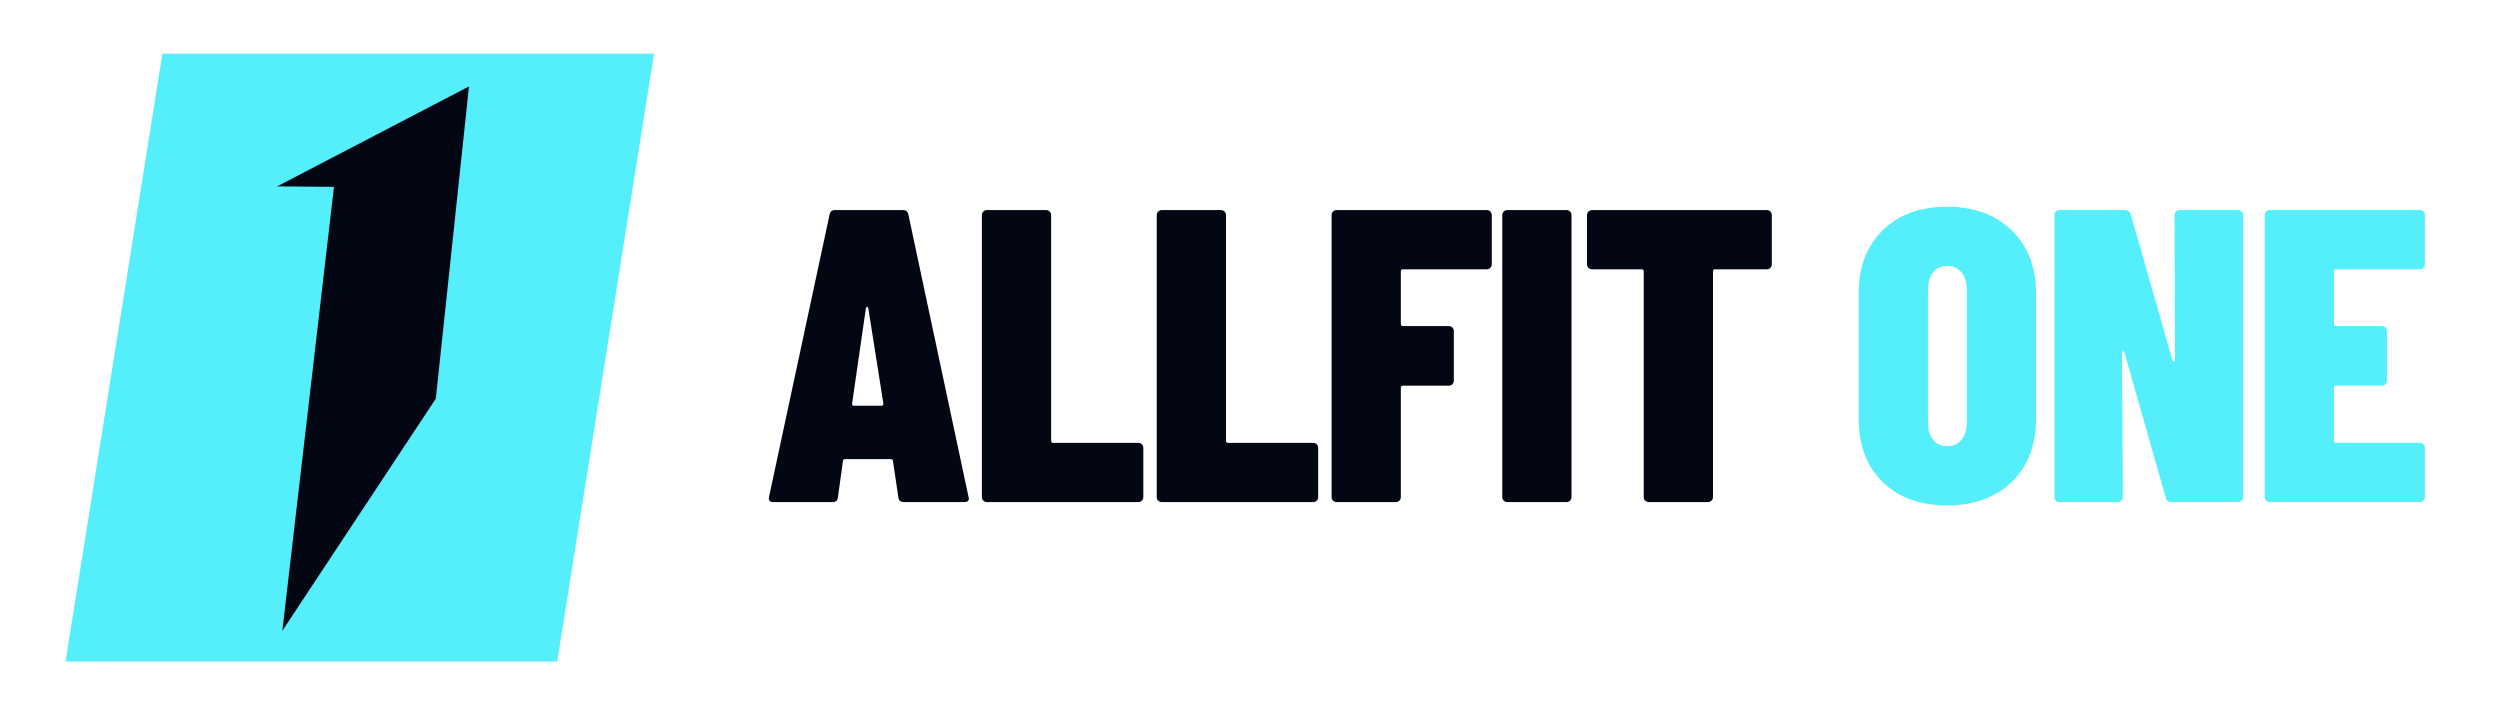
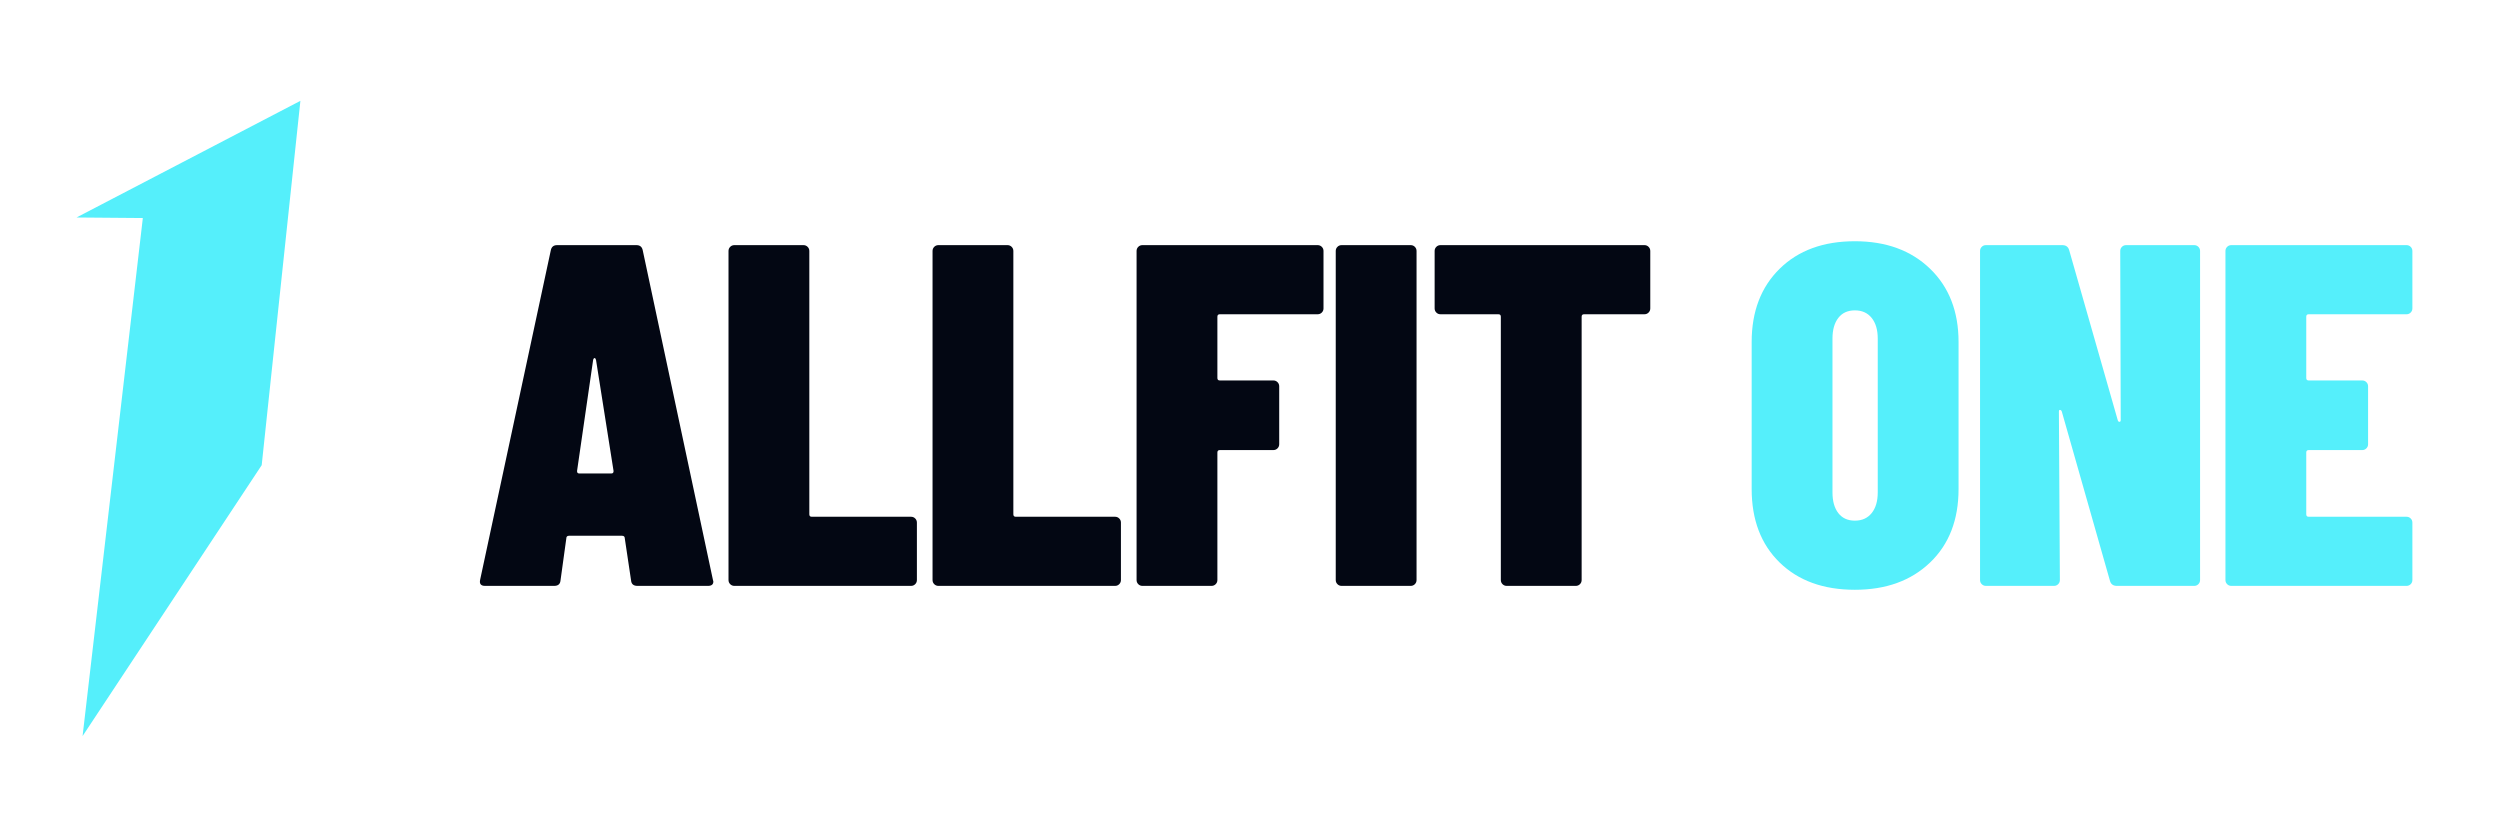
- <svg xmlns="http://www.w3.org/2000/svg" viewBox="0 0 1678 480" role="img" aria-labelledby="lockup-light-title lockup-light-description">
+ <svg xmlns="http://www.w3.org/2000/svg" viewBox="0 0 1438 480" role="img" aria-labelledby="lockup-light-title lockup-light-description">
  <defs>
    <path id="lockup-light-a" d="M325 11 312 98Q312 103 306 103H198Q192 103 192 98L180 11Q179 0 167 0H25Q12 0 15 13L160 689Q162 700 173 700H336Q347 700 349 689L493 13L494 9Q494 0 483 0H338Q326 0 325 11ZM218 231H285Q289 231 289 236L253 464Q252 468 250 468Q248 468 247 464L214 236Q214 231 218 231Z" />
    <path id="lockup-light-l" d="M35 12V688Q35 693 38.5 696.5Q42 700 47 700H189Q194 700 197.5 696.5Q201 693 201 688V147Q201 142 206 142H410Q415 142 418.5 138.5Q422 135 422 130V12Q422 7 418.5 3.5Q415 0 410 0H47Q42 0 38.5 3.5Q35 7 35 12Z" />
    <path id="lockup-light-f" d="M407 558H206Q201 558 201 553V427Q201 422 206 422H316Q321 422 324.5 418.5Q328 415 328 410V291Q328 286 324.5 282.5Q321 279 316 279H206Q201 279 201 274V12Q201 7 197.5 3.5Q194 0 189 0H47Q42 0 38.5 3.5Q35 7 35 12V688Q35 693 38.5 696.5Q42 700 47 700H407Q412 700 415.5 696.5Q419 693 419 688V570Q419 565 415.5 561.5Q412 558 407 558Z" />
    <path id="lockup-light-i" d="M35 12V688Q35 693 38.5 696.5Q42 700 47 700H189Q194 700 197.5 696.5Q201 693 201 688V12Q201 7 197.5 3.5Q194 0 189 0H47Q42 0 38.5 3.5Q35 7 35 12Z" />
    <path id="lockup-light-t" d="M464 688V570Q464 565 460.5 561.5Q457 558 452 558H328Q323 558 323 553V12Q323 7 319.5 3.5Q316 0 311 0H169Q164 0 160.5 3.5Q157 7 157 12V553Q157 558 152 558H33Q28 558 24.5 561.5Q21 565 21 570V688Q21 693 24.5 696.5Q28 700 33 700H452Q457 700 460.5 696.5Q464 693 464 688Z" />
    <path id="lockup-light-o" d="M27 199V501Q27 595 84.5 651.5Q142 708 239 708Q335 708 393.5 651.5Q452 595 452 501V199Q452 104 393.5 48Q335 -8 239 -8Q142 -8 84.5 48Q27 104 27 199ZM286 192V508Q286 535 273.5 550.5Q261 566 239 566Q217 566 205 550.5Q193 535 193 508V192Q193 165 205 149.5Q217 134 239 134Q261 134 273.5 149.5Q286 165 286 192Z" />
    <path id="lockup-light-n" d="M335 700H475Q480 700 483.5 696.5Q487 693 487 688V12Q487 7 483.5 3.5Q480 0 475 0H316Q305 0 302 10L203 358Q202 361 199.5 361.5Q197 362 197 358L199 12Q199 7 195.5 3.5Q192 0 187 0H47Q42 0 38.5 3.5Q35 7 35 12V688Q35 693 38.5 696.5Q42 700 47 700H204Q215 700 218 690L318 340Q319 337 321.5 337Q324 337 324 341L323 688Q323 693 326.5 696.5Q330 700 335 700Z" />
    <path id="lockup-light-e" d="M407 558H206Q201 558 201 553V427Q201 422 206 422H316Q321 422 324.5 418.5Q328 415 328 410V291Q328 286 324.5 282.5Q321 279 316 279H206Q201 279 201 274V147Q201 142 206 142H407Q412 142 415.5 138.5Q419 135 419 130V12Q419 7 415.5 3.5Q412 0 407 0H47Q42 0 38.5 3.5Q35 7 35 12V688Q35 693 38.5 696.5Q42 700 47 700H407Q412 700 415.5 696.5Q419 693 419 688V570Q419 565 415.5 561.5Q412 558 407 558Z" />
  </defs>
-   <g transform="translate(44 36)">
-     <path fill="#55EFFB" d="M65 0h330l-65 408H0L65 0Z" />
-     <g transform="translate(142 22) scale(.318)">
-       <path fill="#030713" d="M405 0 0 211l120 1L11 1149l324-490L405 0Z" />
-     </g>
-   </g>
-   <g transform="translate(512 337) scale(.28 -.28)" fill="#030713">
+   <path fill="#55EFFB" d="M405 0 0 211l120 1L11 1149l324-490L405 0Z" transform="translate(44 58) scale(.318)" />
+   <g transform="translate(272 337) scale(.28 -.28)" fill="#030713">
    <use href="#lockup-light-a" x="0" />
    <use href="#lockup-light-l" x="490.143" />
    <use href="#lockup-light-l" x="909.286" />
    <use href="#lockup-light-f" x="1328.429" />
    <use href="#lockup-light-i" x="1737.571" />
    <use href="#lockup-light-t" x="1954.714" />
  </g>
-   <g transform="translate(1240 337) scale(.28 -.28)" fill="#55EFFB">
+   <g transform="translate(1000 337) scale(.28 -.28)" fill="#55EFFB">
    <use href="#lockup-light-o" x="0" />
    <use href="#lockup-light-n" x="461.143" />
    <use href="#lockup-light-e" x="965.286" />
  </g>
</svg>
